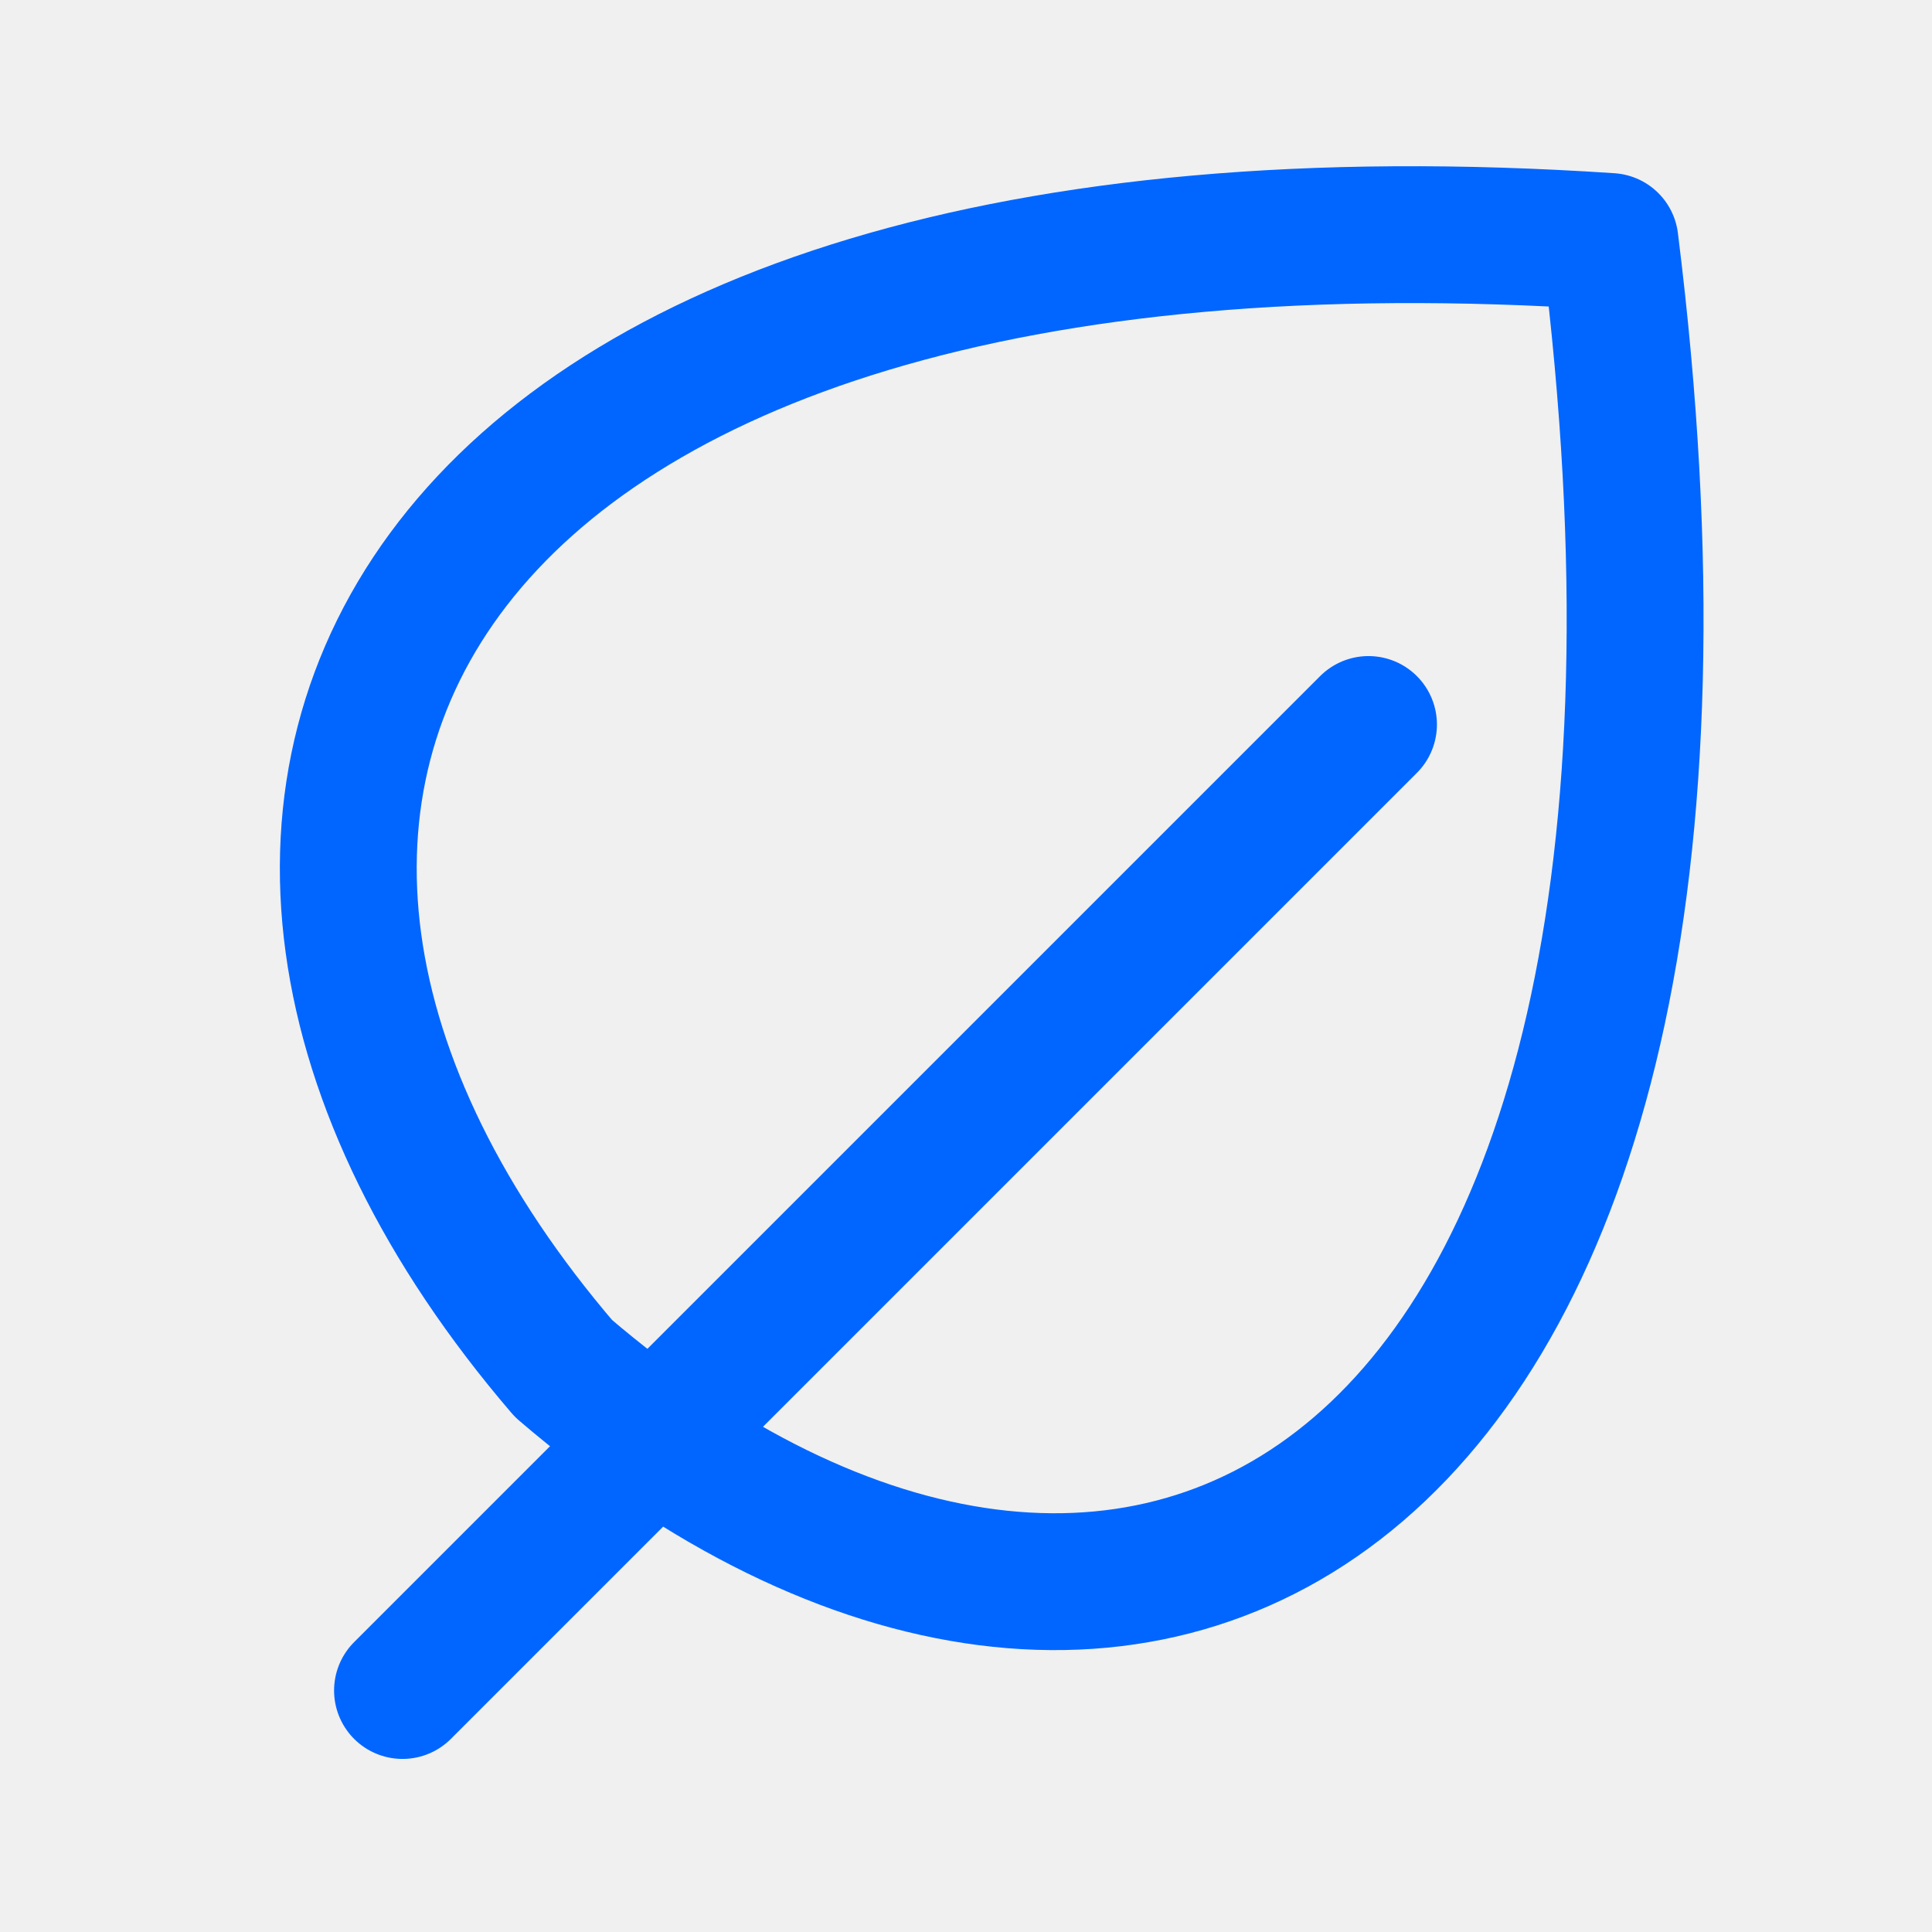
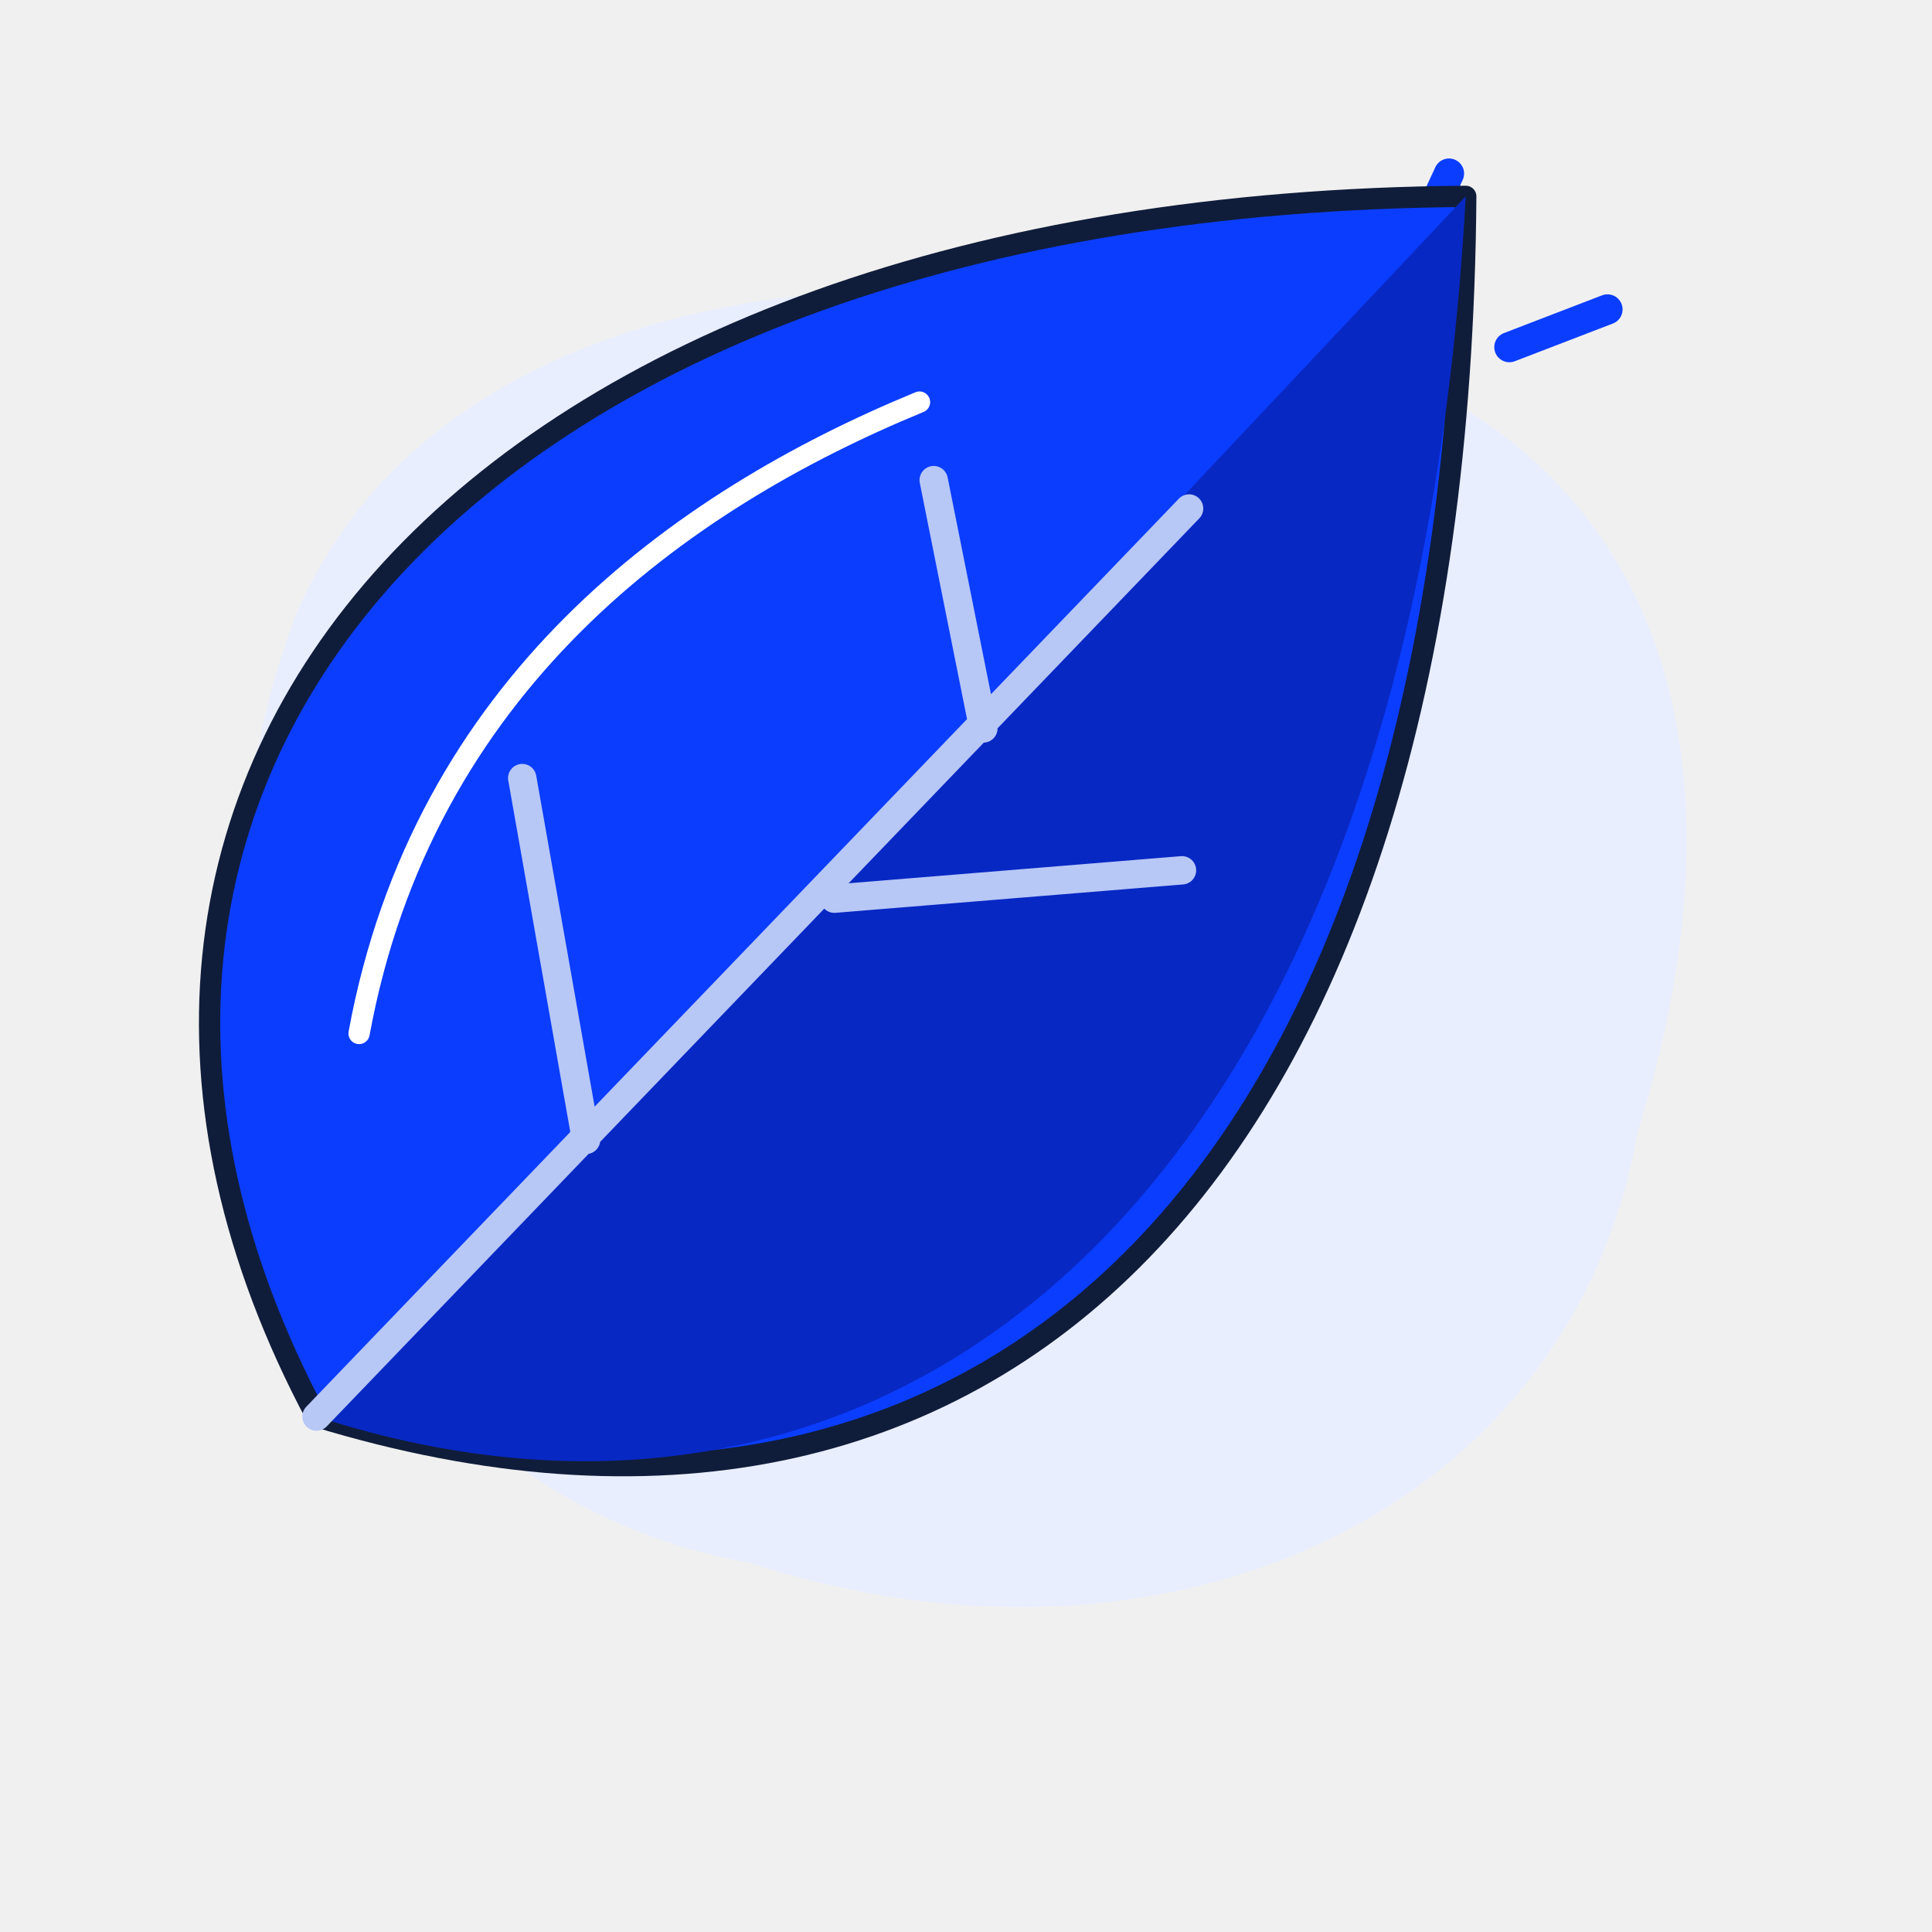
- <svg xmlns="http://www.w3.org/2000/svg" width="24" height="24" viewBox="0 0 24 24" fill="none" stroke="#0066ff" stroke-width="1.7" stroke-linecap="round" stroke-linejoin="round">
-   <path d="M20 3C5 2 1 10 7 17c7 6 15 2 13-14ZM5 21 17 9" />
+ <svg xmlns="http://www.w3.org/2000/svg" width="256" height="256" viewBox="0 0 256 256" fill="none">
+   <path d="M39 82C56 41 111 31 163 43C215 52 235 92 217 150C208 201 154 225 99 207C48 198 18 139 39 82Z" fill="#E9EEFF" stroke="none" stroke-width="3" stroke-linecap="round" stroke-linejoin="round" />
+   <path d="M37 163c26-8 51-5 71-5" fill="none" stroke="#FF8A32" stroke-width="10" stroke-linecap="round" stroke-linejoin="round" />
+   <path d="m186 36 6-13m8 23 13-5" fill="none" stroke="#0B3DFF" stroke-width="4" stroke-linecap="round" stroke-linejoin="round" />
+   <g transform="translate(-6 -5) scale(0.94) rotate(0 128 128)">
+     <path d="M51 205C3 115 73 34 213 33c-1 138-67 201-162 172Z" fill="#0B3DFF" stroke="#101D3A" stroke-width="3" stroke-linecap="round" stroke-linejoin="round" />
+     <path d="M51 205c80 26 154-28 162-172L51 205Z" fill="#0828C4" stroke="none" stroke-width="3" stroke-linecap="round" stroke-linejoin="round" />
+     <path d="M51 205 174 77M89 166l-9-51m44 17 49-4M145 108l-7-35" fill="none" stroke="#B7C7F6" stroke-width="4" stroke-linecap="round" stroke-linejoin="round" />
+     <path d="M57 151c9-49 45-75 79-89" fill="none" stroke="#FFFFFF" stroke-width="3" stroke-linecap="round" stroke-linejoin="round" />
+   </g>
</svg>
